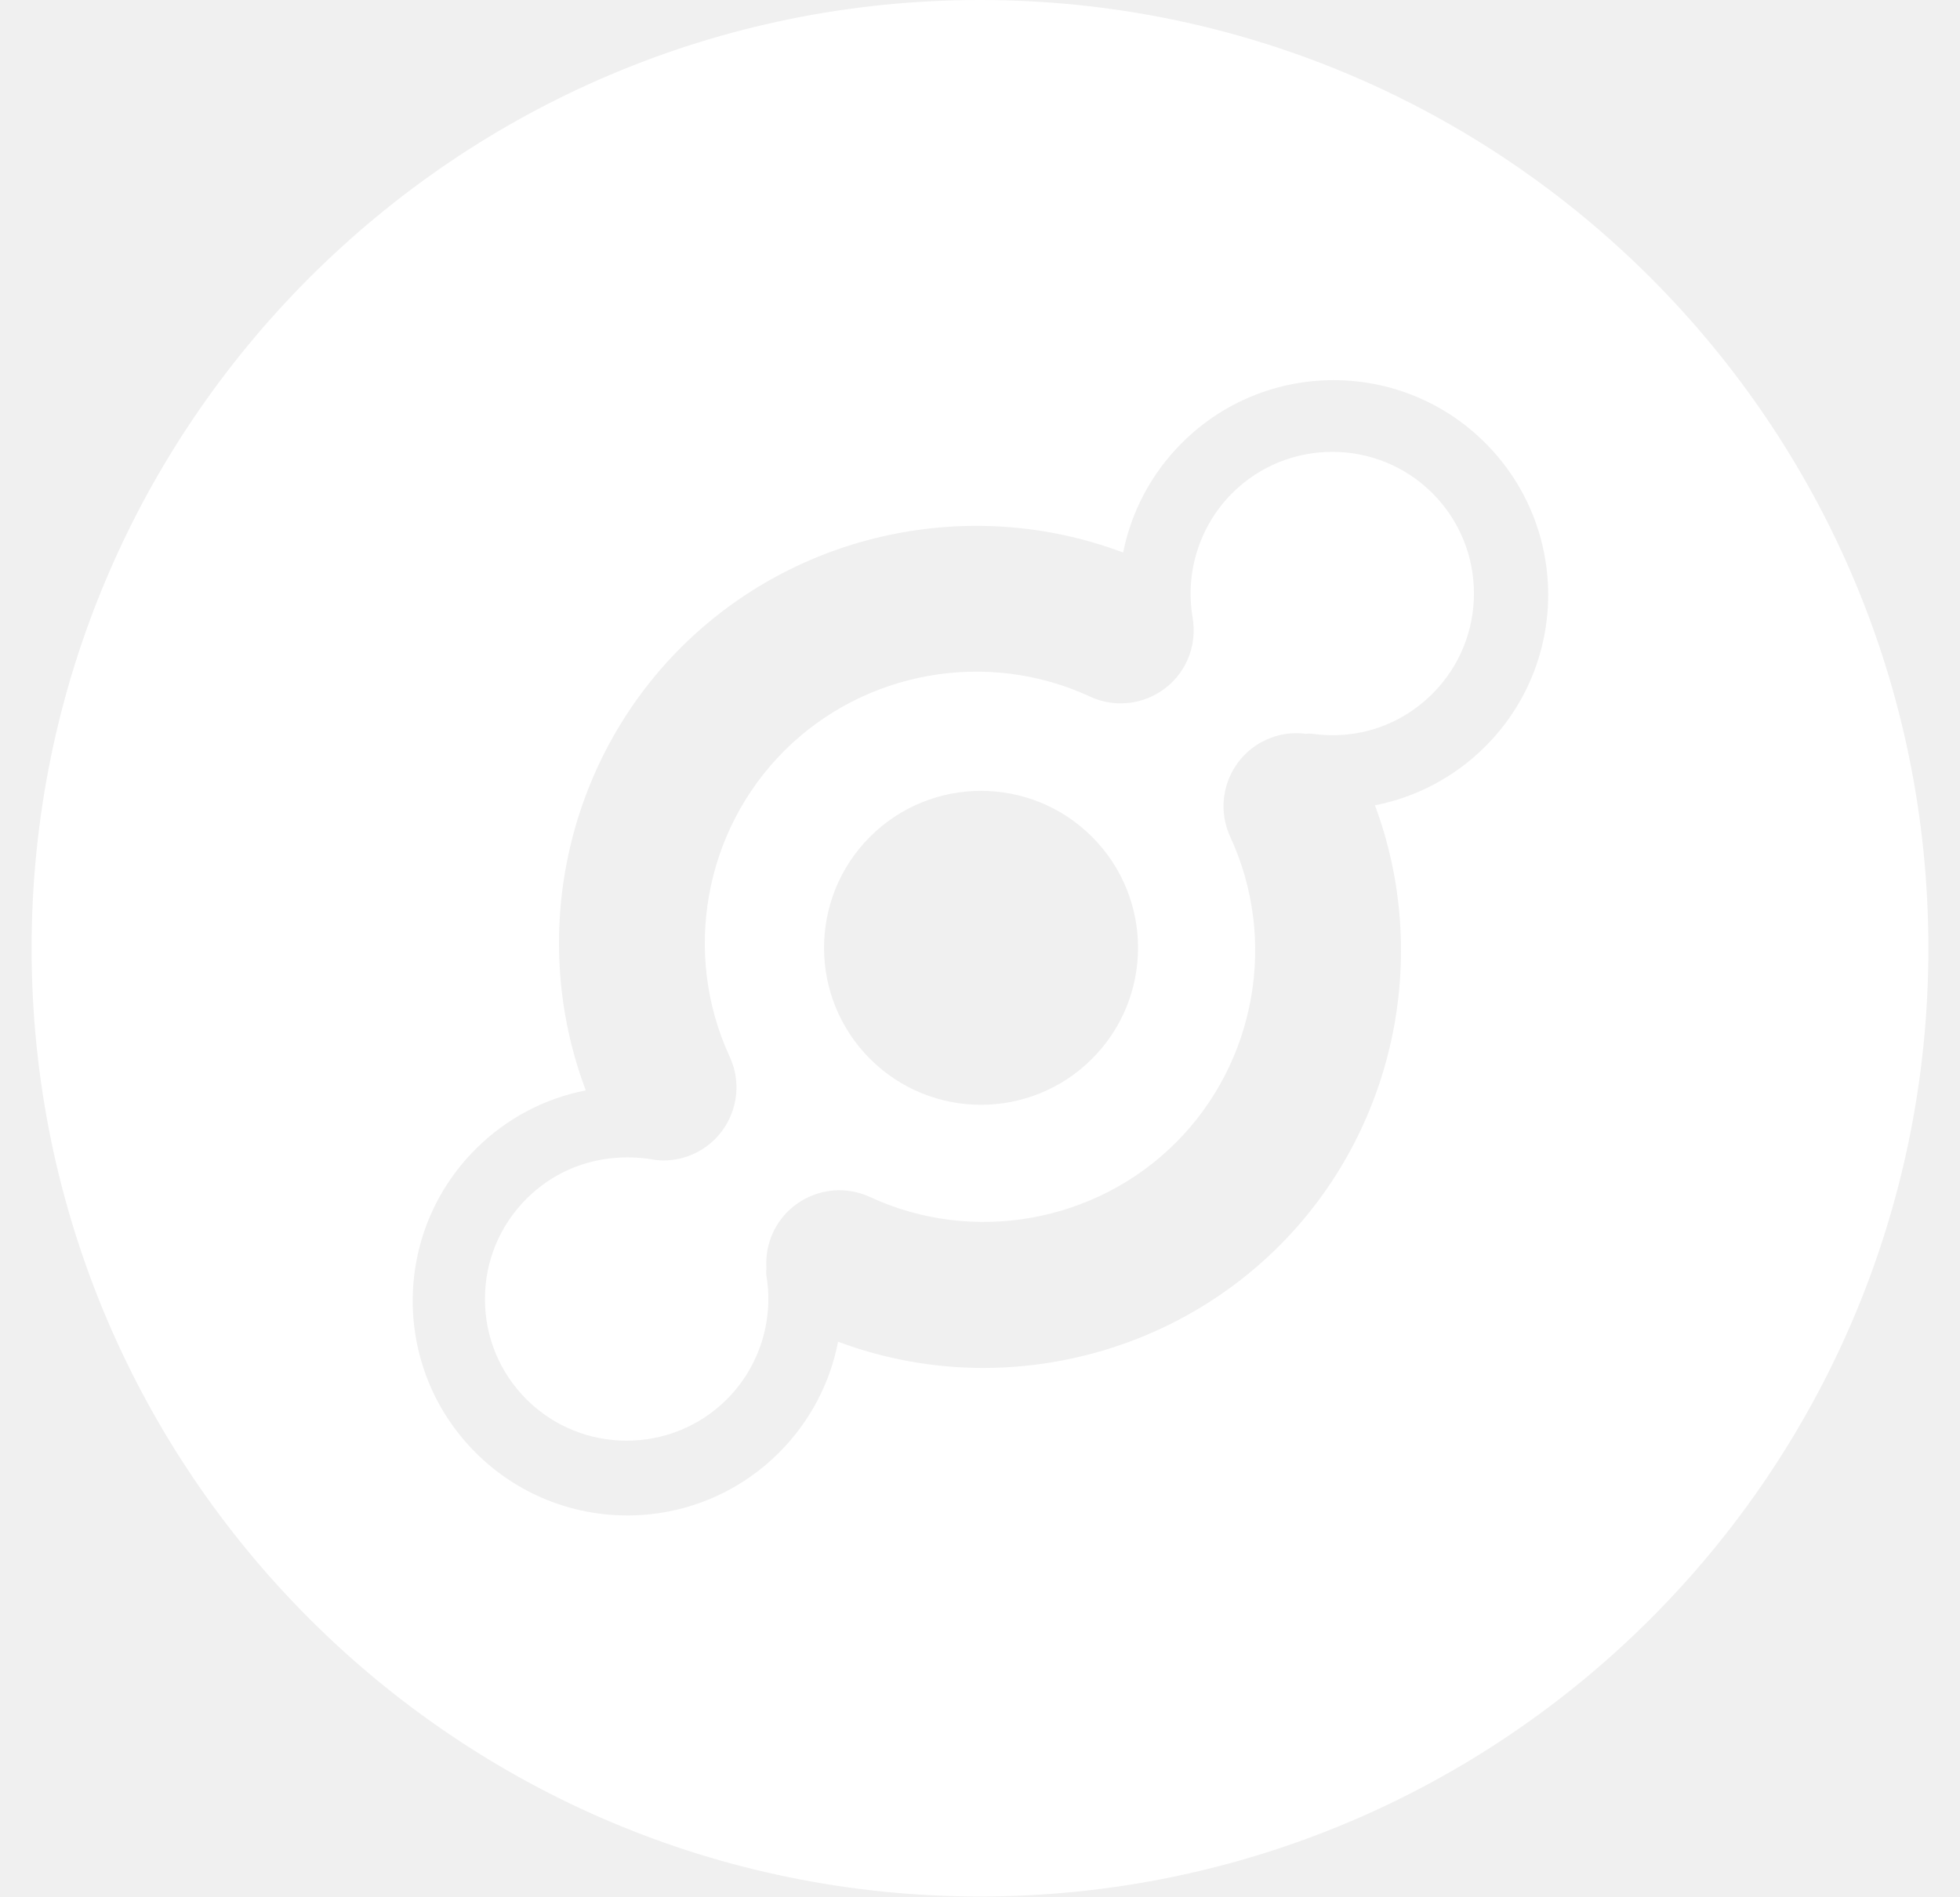
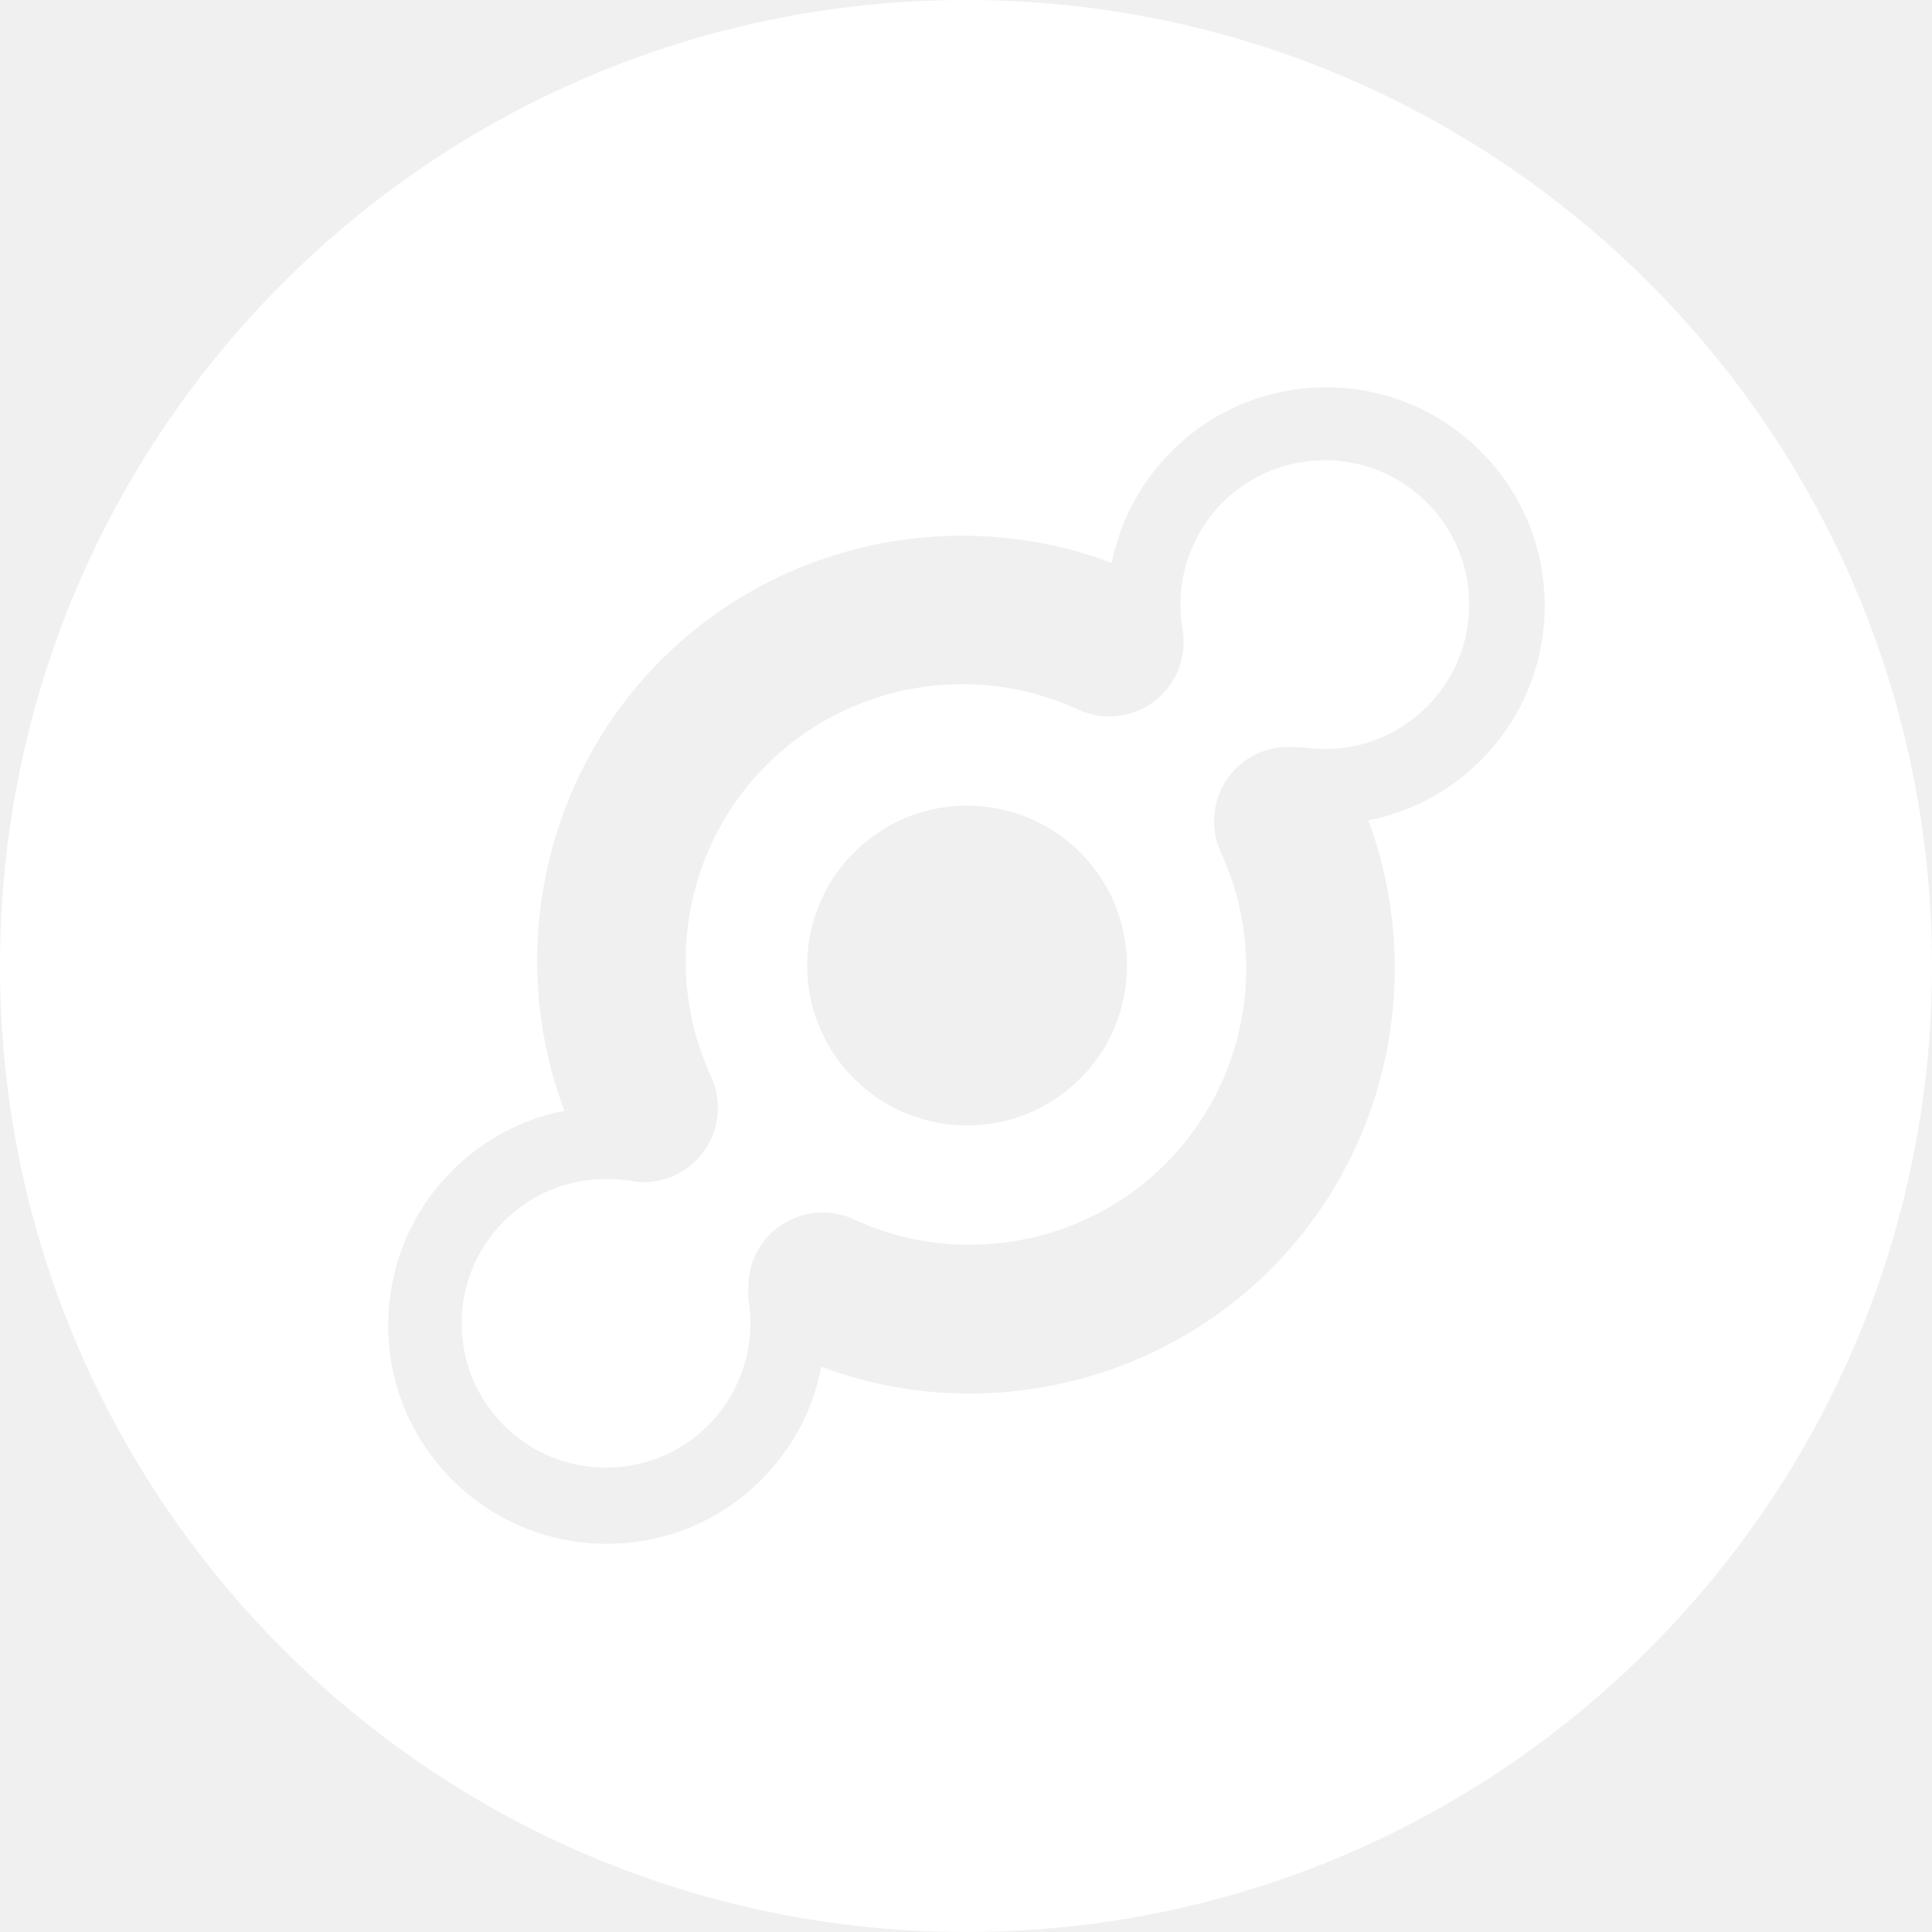
- <svg xmlns="http://www.w3.org/2000/svg" width="31px" height="30px" viewBox="0 0 31 30" version="1.1">
-   <g id="Page-1" stroke="none" stroke-width="1" fill="none" fill-rule="evenodd">
-     <g id="Desktop-HD" transform="translate(-16, -15)" fill="#FFFFFF">
-       <path d="M31.5,15 C39.784,15 46.5,21.716 46.5,30 C46.5,38.284 39.784,45 31.5,45 C23.216,45 16.5,38.284 16.5,30 C16.5,21.716 23.216,15 31.5,15 Z M34.692,22.008 C34.2,22.5 33.891,23.105 33.764,23.74 C31.361,22.835 28.604,23.41 26.768,25.245 C24.931,27.082 24.357,29.842 25.265,32.248 C24.627,32.373 24.017,32.683 23.522,33.178 C22.196,34.503 22.196,36.653 23.522,37.978 C24.847,39.304 26.997,39.304 28.322,37.978 C28.82,37.48 29.131,36.866 29.255,36.224 C29.999,36.502 30.777,36.639 31.551,36.639 C33.271,36.639 34.969,35.971 36.232,34.709 C38.06,32.88 38.638,30.136 37.747,27.739 C38.387,27.613 38.997,27.303 39.492,26.808 C40.818,25.483 40.818,23.333 39.492,22.008 C38.167,20.682 36.017,20.682 34.692,22.008 Z M38.657,22.803 C39.531,23.677 39.531,25.099 38.657,25.973 C38.154,26.477 37.46,26.708 36.753,26.607 C36.72,26.603 36.687,26.604 36.654,26.608 C36.445,26.58 36.227,26.609 36.022,26.704 C35.73,26.839 35.521,27.081 35.42,27.362 C35.321,27.638 35.326,27.951 35.458,28.238 C36.211,29.863 35.865,31.807 34.598,33.075 C33.33,34.342 31.386,34.688 29.76,33.935 C29.469,33.801 29.151,33.797 28.873,33.901 C28.597,34.003 28.36,34.21 28.226,34.498 C28.141,34.682 28.109,34.877 28.122,35.066 C28.117,35.103 28.116,35.141 28.122,35.18 C28.241,35.893 28.007,36.624 27.496,37.135 C26.622,38.008 25.2,38.008 24.326,37.135 C23.903,36.711 23.67,36.148 23.67,35.549 C23.67,34.95 23.903,34.387 24.326,33.964 C24.83,33.461 25.523,33.23 26.266,33.332 C26.34,33.347 26.416,33.357 26.494,33.357 C26.656,33.357 26.821,33.323 26.978,33.25 C27.263,33.118 27.469,32.884 27.572,32.612 C27.679,32.331 27.677,32.01 27.541,31.716 C26.789,30.09 27.135,28.147 28.402,26.879 C29.67,25.612 31.614,25.266 33.24,26.019 C33.529,26.153 33.846,26.157 34.124,26.055 C34.401,25.953 34.64,25.745 34.774,25.456 C34.877,25.232 34.902,24.991 34.861,24.758 C34.743,24.044 34.977,23.314 35.487,22.803 C36.361,21.929 37.783,21.929 38.657,22.803 Z M29.76,28.237 C28.791,29.207 28.791,30.779 29.76,31.749 C30.73,32.719 32.302,32.719 33.272,31.749 C34.242,30.779 34.242,29.207 33.272,28.237 C32.302,27.268 30.73,27.268 29.76,28.237 Z" id="Combined-Shape" />
-     </g>
-   </g>
+ <svg xmlns="http://www.w3.org/2000/svg" viewBox=".5 0 30 30">
+   <path d="m31.5 15c8.284 0 15 6.716 15 15 0 8.284-6.716 15-15 15-8.284 0-15-6.716-15-15 0-8.284 6.716-15 15-15zm3.192 7.008c-.492.492-.801 1.097-.928 1.732-2.404-.905-5.161-.33-6.996 1.506-1.837 1.837-2.411 4.597-1.503 7.002-.639.125-1.248.435-1.743.93-1.326 1.326-1.326 3.475 0 4.8 1.326 1.326 3.475 1.326 4.8 0 .498-.498.808-1.112.932-1.754.745.278 1.523.415 2.297.415 1.72 0 3.418-.668 4.68-1.93 1.829-1.829 2.407-4.572 1.516-6.97.639-.125 1.25-.435 1.745-.931 1.326-1.326 1.326-3.475 0-4.8-1.326-1.326-3.475-1.326-4.8 0zm3.966.795c.874.874.874 2.296 0 3.17-.504.504-1.197.735-1.904.634-.034-.005-.067-.004-.099 0-.209-.027-.428.001-.633.096-.292.135-.501.377-.602.658-.099.276-.094.589.038.876.753 1.626.407 3.569-.861 4.837-1.268 1.267-3.211 1.614-4.837.861-.291-.135-.609-.138-.887-.035-.276.102-.513.309-.647.598-.085.184-.117.379-.104.567-.005.037-.006.075 0 .114.119.713-.116 1.444-.626 1.955-.874.874-2.296.874-3.17 0-.423-.424-.657-.986-.657-1.585 0-.599.233-1.162.657-1.585.503-.504 1.197-.734 1.939-.633.075.015.151.026.228.026.162 0 .328-.035.485-.107.285-.132.491-.366.594-.638.107-.281.105-.602-.031-.896-.752-1.626-.407-3.569.861-4.837 1.268-1.268 3.211-1.614 4.837-.861.29.134.606.138.884.036.277-.102.516-.31.65-.599.104-.224.129-.464.087-.698-.118-.713.116-1.444.626-1.955.874-.874 2.296-.874 3.17 0zm-8.897 5.434c-.97.97-.97 2.542 0 3.512.97.97 2.542.97 3.512 0 .97-.97.97-2.542 0-3.512-.97-.97-2.542-.97-3.512 0z" fill="#fff" fill-rule="evenodd" transform="translate(-16 -15)" />
</svg>
